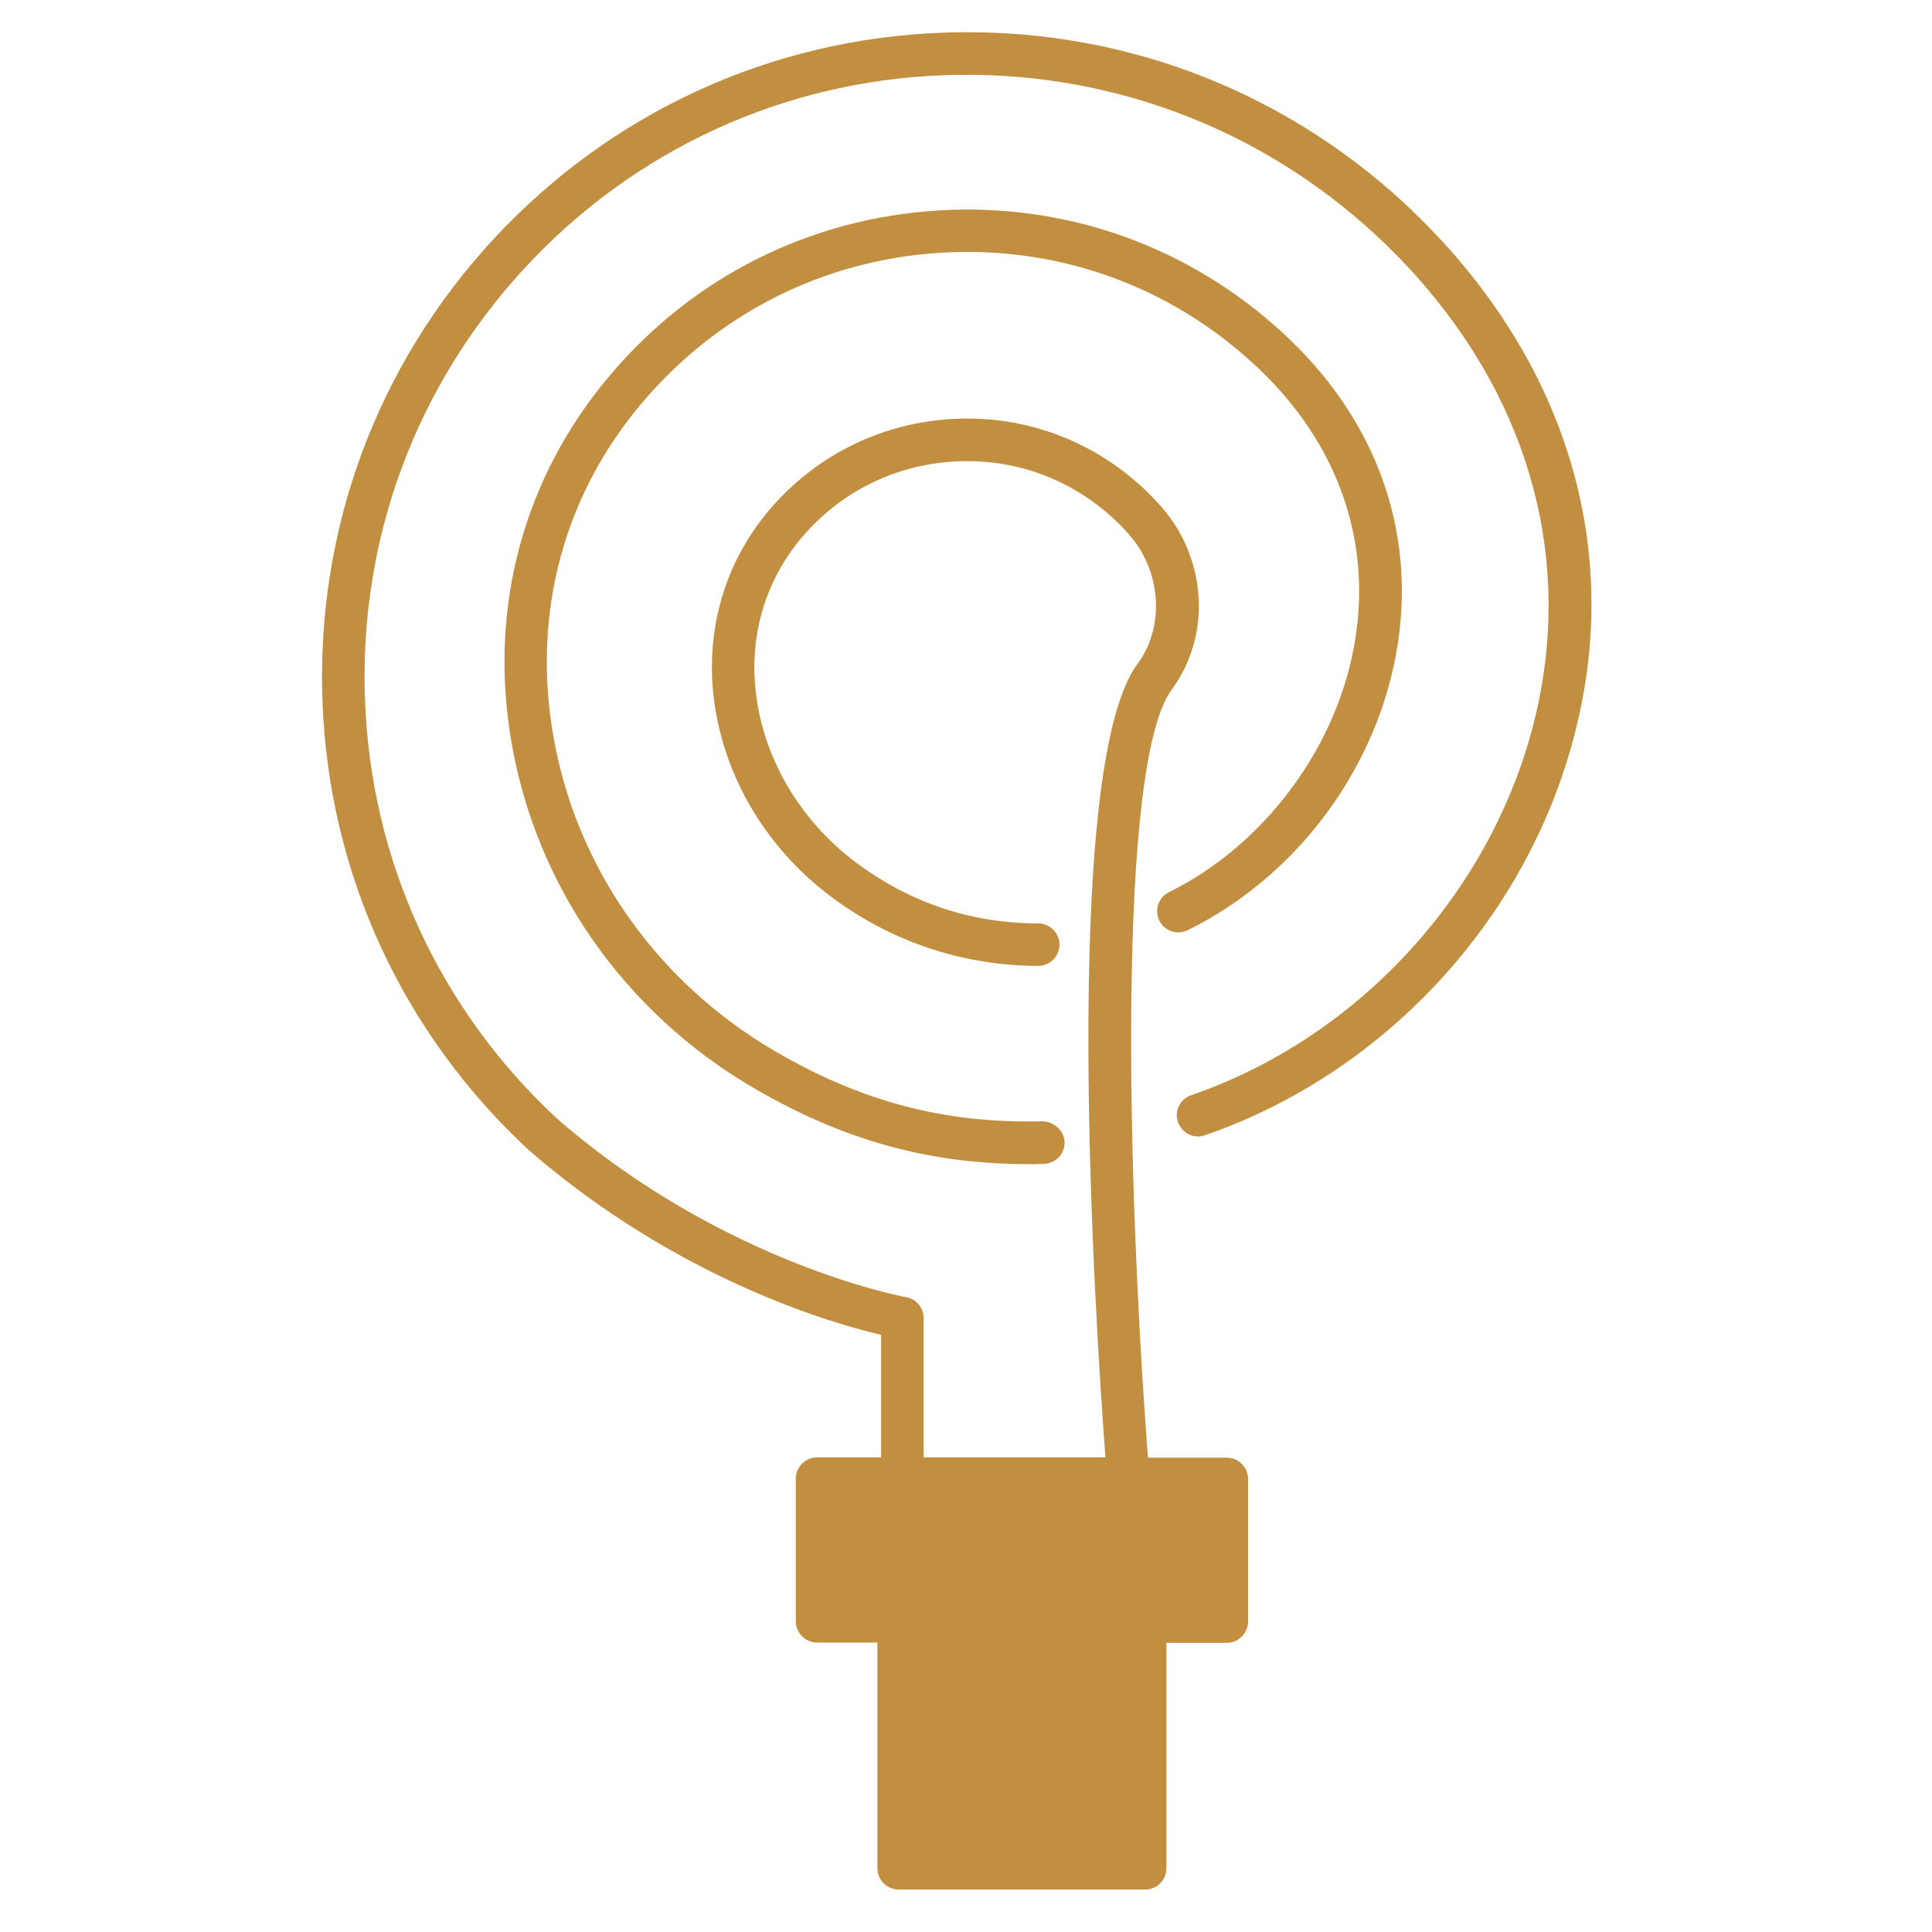
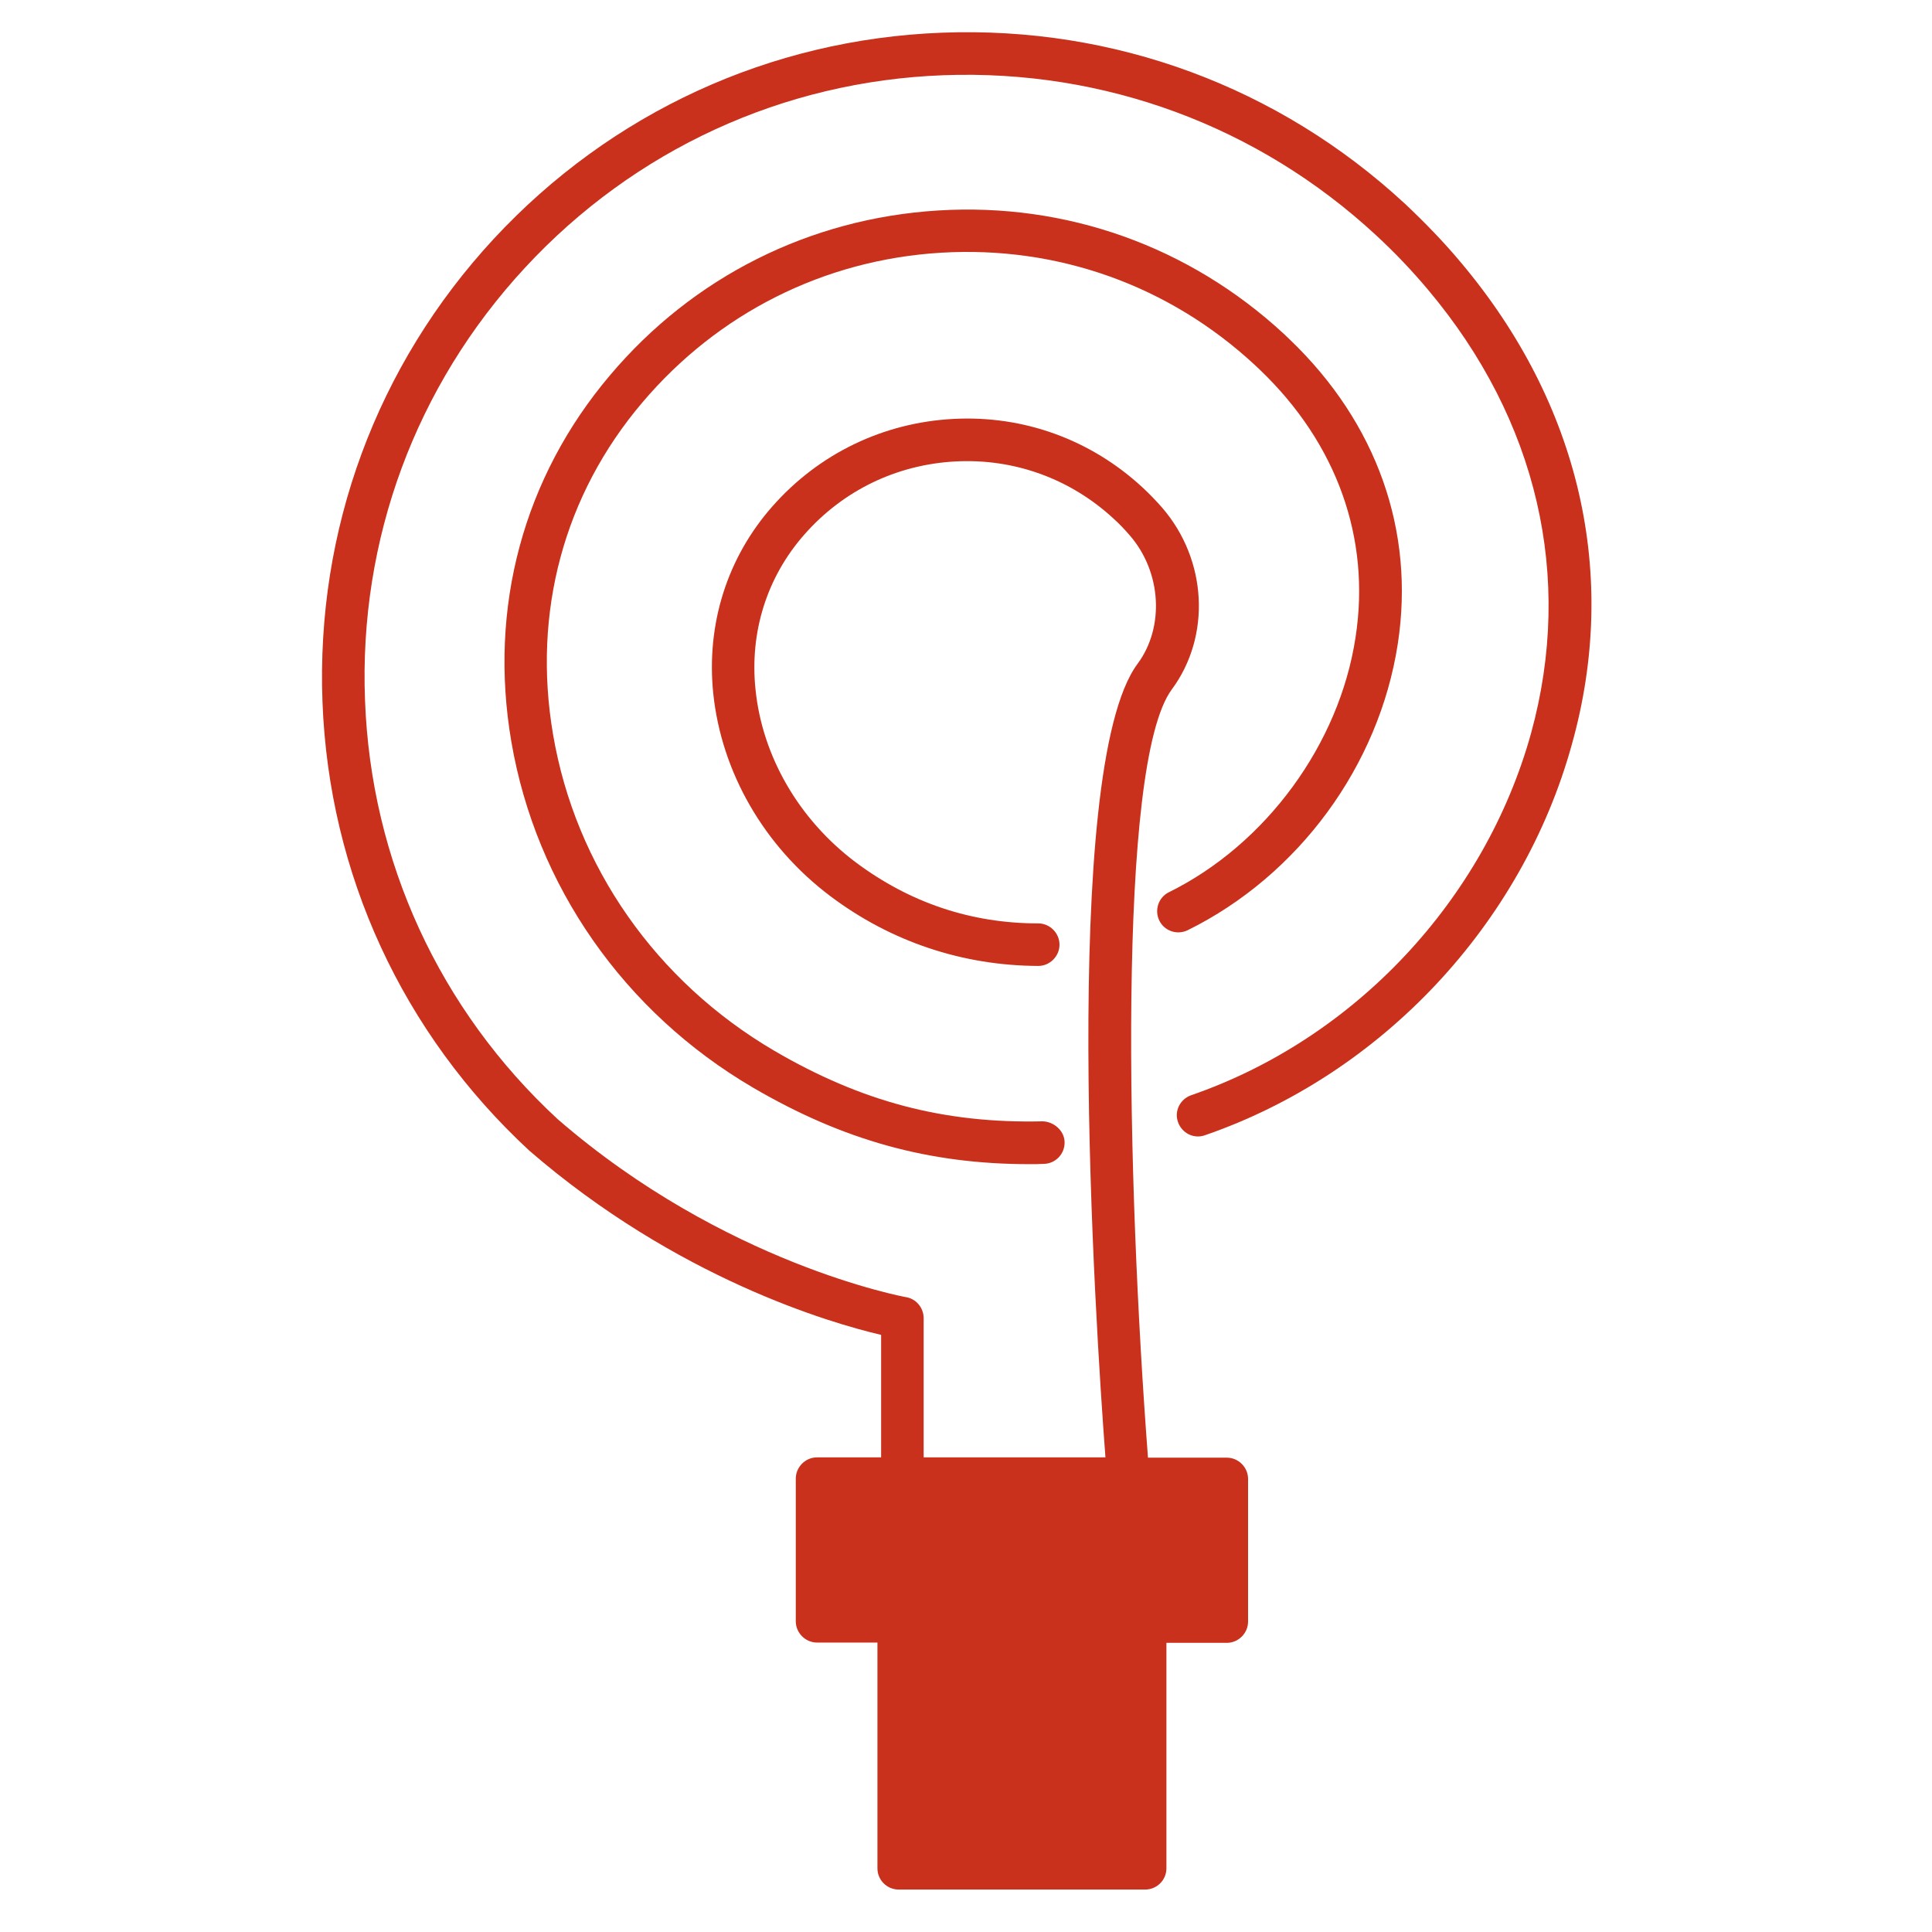
<svg xmlns="http://www.w3.org/2000/svg" width="120" height="120" viewBox="0 0 120 120" fill="none">
-   <path d="M72.606 55.416C71.954 55.733 71.69 56.526 72.007 57.178C72.324 57.83 73.117 58.094 73.769 57.777C80.656 54.377 85.658 47.561 86.82 39.987C87.895 32.977 85.517 26.266 80.109 21.087L79.74 20.735C73.874 15.31 66.248 12.58 58.269 13.073C50.29 13.566 43.05 17.195 37.89 23.307C32.517 29.648 30.333 37.732 31.76 46.064C33.292 55.029 38.77 62.867 46.767 67.552C52.368 70.828 57.705 72.308 63.94 72.308C64.24 72.308 64.539 72.308 64.838 72.29C65.561 72.273 66.142 71.674 66.124 70.934C66.107 70.212 65.437 69.666 64.768 69.648C58.639 69.789 53.513 68.433 48.088 65.263C40.761 60.965 35.741 53.814 34.349 45.606C33.063 38.049 35.019 30.74 39.898 24.998C44.6 19.449 51.188 16.138 58.427 15.698C65.684 15.257 72.606 17.723 77.943 22.673L78.278 22.99C83.033 27.552 85.147 33.435 84.196 39.582C83.192 46.222 78.63 52.44 72.606 55.416Z" fill="#C28F40" />
-   <path d="M90.748 16.314C89.674 15.028 88.494 13.813 87.278 12.668C79.423 5.394 69.224 1.624 58.515 2.03C47.824 2.435 37.943 6.997 30.668 14.835C23.394 22.69 19.624 32.906 20.03 43.598C20.435 54.289 24.997 64.17 32.87 71.463C42.029 79.389 51.558 82.172 54.728 82.911V90.52H50.748C50.026 90.52 49.427 91.119 49.427 91.841V100.701C49.427 101.423 50.026 102.022 50.748 102.022H54.499V116.043C54.499 116.782 55.098 117.364 55.821 117.364H71.127C71.849 117.364 72.448 116.782 72.448 116.043V102.04H76.199C76.922 102.04 77.52 101.441 77.52 100.719V91.859C77.52 91.137 76.922 90.538 76.199 90.538H71.303C69.999 73.418 69.365 47.438 72.782 42.823C75.231 39.511 74.984 34.773 72.183 31.532C71.796 31.092 71.391 30.669 70.951 30.264C67.745 27.305 63.588 25.79 59.22 26.019C54.869 26.248 50.871 28.168 47.982 31.444C45.164 34.632 43.861 38.772 44.301 43.069C44.812 47.966 47.454 52.563 51.576 55.663C55.345 58.499 59.801 59.978 64.486 59.996C65.209 59.996 65.807 59.397 65.807 58.675C65.807 57.953 65.209 57.354 64.486 57.354C60.312 57.354 56.507 56.068 53.161 53.567C49.62 50.907 47.348 46.98 46.926 42.823C46.556 39.265 47.63 35.848 49.955 33.206C52.368 30.458 55.697 28.855 59.343 28.661C63.007 28.468 66.477 29.736 69.154 32.202C69.524 32.536 69.859 32.889 70.176 33.258C72.148 35.531 72.342 38.965 70.651 41.237C65.807 47.772 68.027 82.172 68.661 90.52H57.37V81.872C57.37 81.238 56.913 80.674 56.278 80.569C56.173 80.551 45.006 78.508 34.631 69.507C27.304 62.726 23.041 53.479 22.672 43.492C22.284 33.505 25.824 23.959 32.606 16.631C39.387 9.304 48.634 5.041 58.603 4.672C68.59 4.302 78.137 7.824 85.464 14.606C86.609 15.662 87.701 16.807 88.705 18.005C95.504 26.09 97.758 35.865 95.099 45.535C92.228 55.892 84.143 64.523 73.98 68.028C73.293 68.274 72.923 69.014 73.17 69.701C73.416 70.388 74.156 70.758 74.843 70.511C85.817 66.724 94.553 57.407 97.635 46.222C100.577 35.707 98.128 25.086 90.748 16.314Z" fill="#C28F40" />
+   <path d="M72.606 55.416C71.954 55.733 71.69 56.526 72.007 57.178C72.324 57.83 73.117 58.094 73.769 57.777C80.656 54.377 85.658 47.561 86.82 39.987C87.895 32.977 85.517 26.266 80.109 21.087L79.74 20.735C73.874 15.31 66.248 12.58 58.269 13.073C50.29 13.566 43.05 17.195 37.89 23.307C32.517 29.648 30.333 37.732 31.76 46.064C33.292 55.029 38.77 62.867 46.767 67.552C52.368 70.828 57.705 72.308 63.94 72.308C64.24 72.308 64.539 72.308 64.838 72.29C65.561 72.273 66.142 71.674 66.124 70.934C66.107 70.212 65.437 69.666 64.768 69.648C58.639 69.789 53.513 68.433 48.088 65.263C40.761 60.965 35.741 53.814 34.349 45.606C33.063 38.049 35.019 30.74 39.898 24.998C44.6 19.449 51.188 16.138 58.427 15.698C65.684 15.257 72.606 17.723 77.943 22.673L78.278 22.99C83.033 27.552 85.147 33.435 84.196 39.582C83.192 46.222 78.63 52.44 72.606 55.416Z" fill="#c9311c" />
+   <path d="M90.748 16.314C89.674 15.028 88.494 13.813 87.278 12.668C79.423 5.394 69.224 1.624 58.515 2.03C47.824 2.435 37.943 6.997 30.668 14.835C23.394 22.69 19.624 32.906 20.03 43.598C20.435 54.289 24.997 64.17 32.87 71.463C42.029 79.389 51.558 82.172 54.728 82.911V90.52H50.748C50.026 90.52 49.427 91.119 49.427 91.841V100.701C49.427 101.423 50.026 102.022 50.748 102.022H54.499V116.043C54.499 116.782 55.098 117.364 55.821 117.364H71.127C71.849 117.364 72.448 116.782 72.448 116.043V102.04H76.199C76.922 102.04 77.52 101.441 77.52 100.719V91.859C77.52 91.137 76.922 90.538 76.199 90.538H71.303C69.999 73.418 69.365 47.438 72.782 42.823C75.231 39.511 74.984 34.773 72.183 31.532C71.796 31.092 71.391 30.669 70.951 30.264C67.745 27.305 63.588 25.79 59.22 26.019C54.869 26.248 50.871 28.168 47.982 31.444C45.164 34.632 43.861 38.772 44.301 43.069C44.812 47.966 47.454 52.563 51.576 55.663C55.345 58.499 59.801 59.978 64.486 59.996C65.209 59.996 65.807 59.397 65.807 58.675C65.807 57.953 65.209 57.354 64.486 57.354C60.312 57.354 56.507 56.068 53.161 53.567C49.62 50.907 47.348 46.98 46.926 42.823C46.556 39.265 47.63 35.848 49.955 33.206C52.368 30.458 55.697 28.855 59.343 28.661C63.007 28.468 66.477 29.736 69.154 32.202C69.524 32.536 69.859 32.889 70.176 33.258C72.148 35.531 72.342 38.965 70.651 41.237C65.807 47.772 68.027 82.172 68.661 90.52H57.37V81.872C57.37 81.238 56.913 80.674 56.278 80.569C56.173 80.551 45.006 78.508 34.631 69.507C27.304 62.726 23.041 53.479 22.672 43.492C22.284 33.505 25.824 23.959 32.606 16.631C39.387 9.304 48.634 5.041 58.603 4.672C68.59 4.302 78.137 7.824 85.464 14.606C86.609 15.662 87.701 16.807 88.705 18.005C95.504 26.09 97.758 35.865 95.099 45.535C92.228 55.892 84.143 64.523 73.98 68.028C73.293 68.274 72.923 69.014 73.17 69.701C73.416 70.388 74.156 70.758 74.843 70.511C85.817 66.724 94.553 57.407 97.635 46.222C100.577 35.707 98.128 25.086 90.748 16.314Z" fill="#c9311c" />
</svg>
